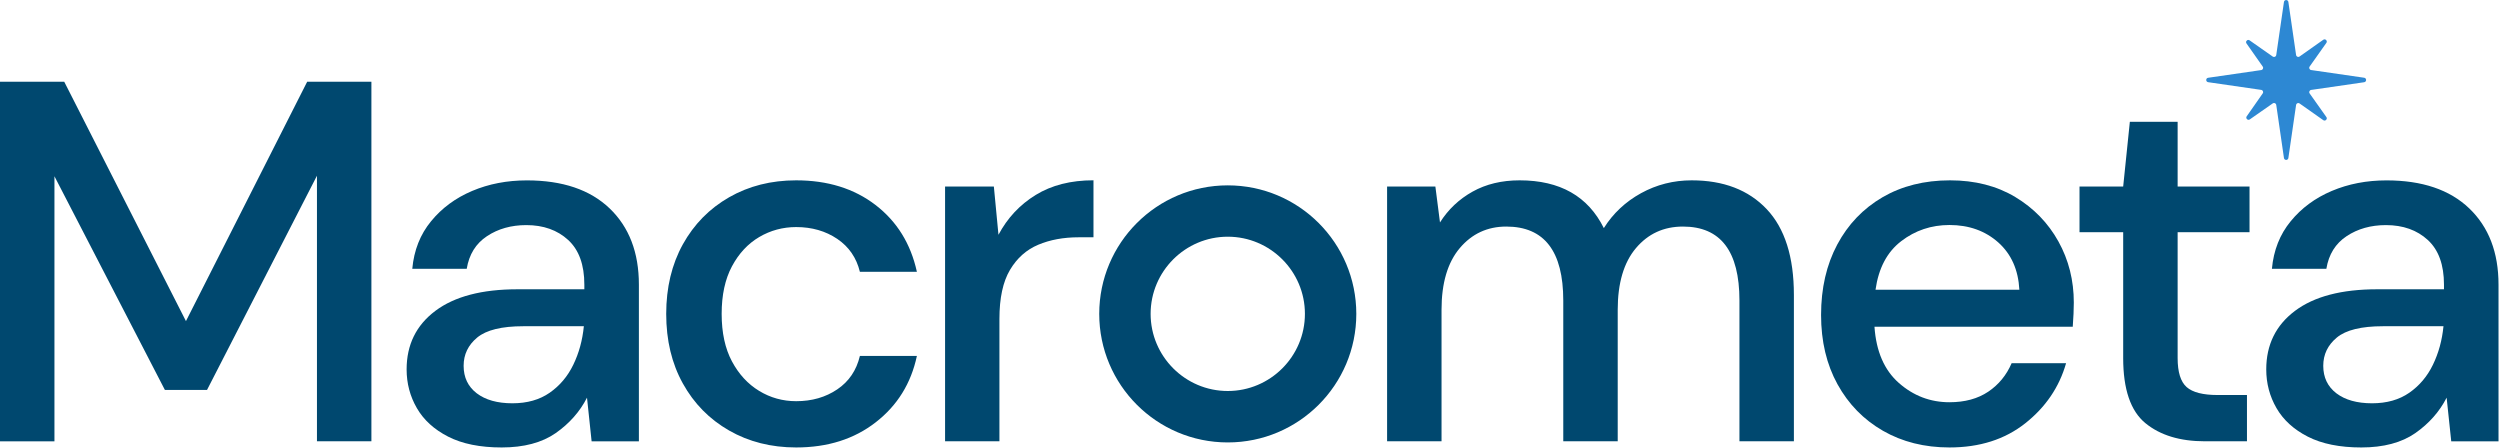
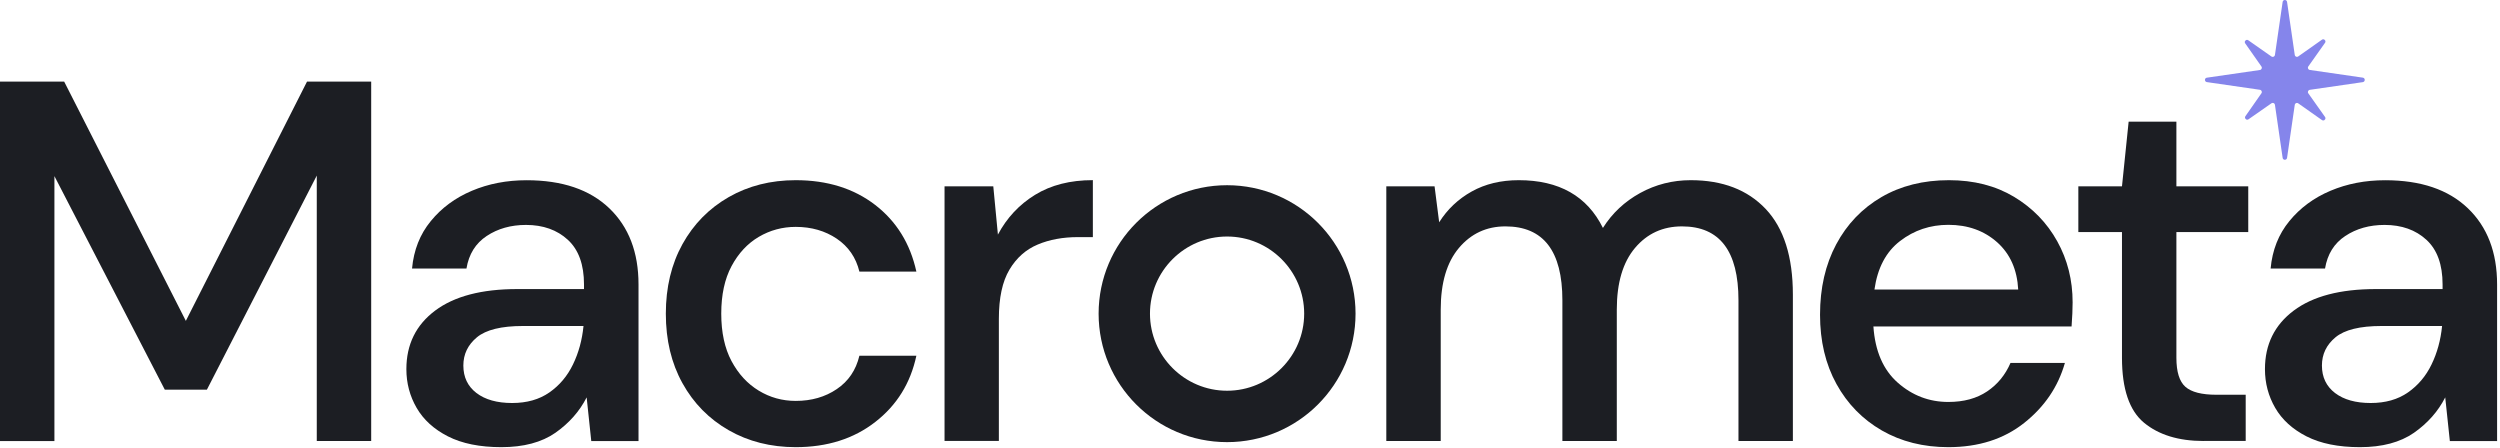
- <svg xmlns="http://www.w3.org/2000/svg" width="999" height="179" viewBox="0 0 999 179" fill="none">
-   <path d="M490.617 94.586C507.611 94.586 521.446 108.422 521.446 125.415C521.446 142.409 507.611 156.244 490.617 156.244C473.624 156.244 459.788 142.409 459.788 125.415C459.788 108.422 473.624 94.586 490.617 94.586ZM490.617 74.07C462.252 74.07 439.254 97.069 439.254 125.434C439.254 153.798 462.252 176.797 490.617 176.797C518.982 176.797 541.981 153.798 541.981 125.434C541.981 97.069 518.982 74.07 490.617 74.07Z" fill="#00486F" />
-   <path d="M0 176.34V32.654H25.663L74.307 128.317L122.75 32.654H148.413V176.34H126.656V70.219L82.722 155.824H65.892L21.757 70.438V176.359H0V176.34Z" fill="#00486F" />
-   <path d="M200.469 178.805C191.853 178.805 184.734 177.363 179.113 174.497C173.491 171.631 169.329 167.835 166.591 163.107C163.853 158.38 162.484 153.214 162.484 147.61C162.484 137.754 166.318 129.96 173.984 124.21C181.65 118.461 192.602 115.595 206.82 115.595H233.506V113.752C233.506 105.812 231.352 99.861 227.044 95.9C222.737 91.94 217.151 89.95 210.307 89.95C204.283 89.95 199.045 91.428 194.609 94.367C190.156 97.306 187.454 101.65 186.505 107.4H164.748C165.423 100.007 167.924 93.674 172.25 88.417C176.557 83.142 182.033 79.108 188.677 76.297C195.321 73.486 202.604 72.081 210.544 72.081C224.781 72.081 235.787 75.804 243.6 83.269C251.394 90.735 255.3 100.883 255.3 113.752V176.359H236.408L234.565 158.909C231.699 164.531 227.519 169.24 222.043 173.073C216.549 176.888 209.358 178.805 200.469 178.805ZM204.776 161.154C210.654 161.154 215.618 159.749 219.652 156.938C223.686 154.127 226.844 150.403 229.089 145.749C231.352 141.094 232.758 135.965 233.305 130.362H209.084C200.468 130.362 194.335 131.877 190.703 134.87C187.071 137.882 185.264 141.642 185.264 146.169C185.264 150.823 187.016 154.474 190.502 157.157C194.007 159.822 198.753 161.154 204.776 161.154Z" fill="#00486F" />
-   <path d="M318.146 178.804C308.162 178.804 299.218 176.541 291.351 172.033C283.484 167.524 277.315 161.264 272.879 153.251C268.425 145.238 266.217 135.983 266.217 125.433C266.217 114.901 268.444 105.629 272.879 97.616C277.333 89.603 283.484 83.343 291.351 78.834C299.218 74.326 308.144 72.062 318.146 72.062C330.74 72.062 341.309 75.348 349.869 81.919C358.412 88.49 363.924 97.379 366.388 108.604H343.609C342.24 103.001 339.228 98.62 334.574 95.462C329.919 92.323 324.443 90.735 318.146 90.735C312.816 90.735 307.888 92.067 303.361 94.732C298.853 97.397 295.22 101.303 292.483 106.432C289.745 111.561 288.376 117.895 288.376 125.415C288.376 132.935 289.745 139.269 292.483 144.398C295.22 149.527 298.853 153.47 303.361 156.208C307.87 158.945 312.798 160.314 318.146 160.314C324.443 160.314 329.919 158.745 334.574 155.587C339.228 152.447 342.24 147.994 343.609 142.244H366.388C364.052 153.196 358.594 162.03 349.961 168.729C341.345 175.446 330.74 178.804 318.146 178.804Z" fill="#00486F" />
-   <path d="M377.65 176.34V74.526H397.144L398.988 93.82C402.547 87.121 407.512 81.809 413.864 77.903C420.234 73.997 427.919 72.044 436.954 72.044V94.823H431.003C424.98 94.823 419.614 95.809 414.886 97.799C410.159 99.788 406.398 103.128 403.588 107.856C400.777 112.583 399.371 119.118 399.371 127.459V176.322H377.65V176.34Z" fill="#00486F" />
-   <path d="M554.281 176.34V74.526H573.574L575.418 88.891C578.703 83.689 583.048 79.582 588.45 76.571C593.853 73.559 600.114 72.062 607.233 72.062C623.386 72.062 634.593 78.433 640.891 91.155C644.578 85.277 649.542 80.623 655.767 77.191C661.991 73.778 668.726 72.062 675.991 72.062C688.713 72.062 698.697 75.895 705.962 83.561C713.208 91.228 716.84 102.654 716.84 117.84V176.34H695.083V120.085C695.083 100.372 687.563 90.534 672.505 90.534C664.838 90.534 658.578 93.4 653.722 99.149C648.867 104.899 646.439 113.113 646.439 123.791V176.34H624.682V120.085C624.682 100.372 617.089 90.534 601.903 90.534C594.383 90.534 588.177 93.4 583.321 99.149C578.466 104.899 576.038 113.113 576.038 123.791V176.34H554.281Z" fill="#00486F" />
-   <path d="M779.01 178.804C769.025 178.804 760.154 176.578 752.434 172.142C744.694 167.689 738.653 161.501 734.272 153.561C729.891 145.621 727.701 136.385 727.701 125.853C727.701 115.175 729.855 105.812 734.163 97.726C738.47 89.658 744.494 83.361 752.233 78.834C759.972 74.326 768.971 72.062 779.229 72.062C789.213 72.062 797.901 74.289 805.294 78.725C812.686 83.178 818.436 89.092 822.543 96.484C826.649 103.877 828.694 112.018 828.694 120.907C828.694 122.276 828.657 123.754 828.584 125.324C828.511 126.894 828.42 128.646 828.274 130.562H749.039C749.714 140.419 752.963 147.903 758.785 153.032C764.608 158.161 771.344 160.734 779.01 160.734C785.161 160.734 790.326 159.329 794.506 156.518C798.686 153.707 801.789 149.91 803.852 145.128H825.609C822.871 154.711 817.432 162.706 809.291 169.149C801.15 175.592 791.057 178.804 779.01 178.804ZM779.01 89.913C771.763 89.913 765.32 92.067 759.716 96.375C754.095 100.683 750.681 107.144 749.458 115.778H806.936C806.516 107.838 803.724 101.54 798.522 96.886C793.302 92.25 786.804 89.913 779.01 89.913Z" fill="#00486F" />
-   <path d="M881.078 176.341C871.094 176.341 863.154 173.913 857.259 169.058C851.381 164.202 848.424 155.551 848.424 143.084V92.797H830.975V74.527H848.424L851.089 48.662H870.182V74.527H898.911V92.797H870.182V143.084C870.182 148.706 871.386 152.557 873.777 154.674C876.168 156.792 880.312 157.85 886.189 157.85H897.889V176.322H881.078V176.341Z" fill="#00486F" />
-   <path d="M943.578 178.805C934.963 178.805 927.844 177.363 922.222 174.497C916.6 171.631 912.439 167.835 909.701 163.107C906.963 158.38 905.594 153.214 905.594 147.61C905.594 137.754 909.427 129.96 917.093 124.21C924.759 118.461 935.711 115.595 949.93 115.595H976.615V113.752C976.615 105.812 974.461 99.861 970.154 95.9C965.846 91.94 960.261 89.95 953.416 89.95C947.393 89.95 942.154 91.428 937.719 94.367C933.265 97.306 930.564 101.65 929.614 107.4H907.857C908.532 100.007 911.033 93.674 915.359 88.417C919.667 83.142 925.142 79.108 931.786 76.297C938.43 73.486 945.713 72.081 953.653 72.081C967.89 72.081 978.897 75.804 986.709 83.269C994.503 90.735 998.409 100.883 998.409 113.752V176.359H979.517L977.674 158.909C974.808 164.531 970.628 169.24 965.153 173.073C959.658 176.888 952.467 178.805 943.578 178.805ZM947.886 161.154C953.763 161.154 958.727 159.749 962.761 156.938C966.795 154.127 969.953 150.403 972.198 145.749C974.461 141.094 975.867 135.965 976.415 130.362H952.193C943.578 130.362 937.445 131.877 933.812 134.87C930.18 137.882 928.373 141.642 928.373 146.169C928.373 150.823 930.125 154.474 933.612 157.157C937.116 159.822 941.862 161.154 947.886 161.154Z" fill="#00486F" />
-   <path d="M944.735 31.064L923.528 27.988C922.873 27.888 922.545 27.133 922.929 26.592L929.614 17.136C930.07 16.481 929.543 15.726 928.887 15.726C928.716 15.726 928.545 15.783 928.374 15.897L918.911 22.576C918.754 22.69 918.568 22.747 918.397 22.747C917.984 22.747 917.585 22.448 917.514 21.978L914.435 0.788C914.364 0.275 913.951 0.019 913.552 0.019C913.153 0.019 912.739 0.275 912.668 0.788L909.59 21.992C909.518 22.462 909.119 22.761 908.706 22.761C908.535 22.761 908.35 22.704 908.193 22.605L898.943 16.125C898.772 16.011 898.601 15.954 898.43 15.954C897.789 15.954 897.247 16.709 897.703 17.364L904.188 26.606C904.573 27.148 904.245 27.902 903.59 28.002L882.368 31.078C881.356 31.22 881.356 32.687 882.368 32.844L903.59 35.92C904.245 36.02 904.573 36.774 904.188 37.316L897.789 46.472C897.333 47.113 897.874 47.882 898.516 47.882C898.687 47.882 898.858 47.825 899.029 47.711L908.193 41.317C908.35 41.203 908.535 41.161 908.706 41.161C909.119 41.161 909.518 41.46 909.59 41.929L912.668 63.134C912.739 63.647 913.153 63.903 913.552 63.903C913.951 63.903 914.364 63.647 914.435 63.134L917.514 41.944C917.585 41.474 917.984 41.175 918.397 41.175C918.568 41.175 918.754 41.232 918.911 41.346L928.374 48.01C928.545 48.139 928.716 48.181 928.887 48.181C929.543 48.181 930.07 47.412 929.614 46.771L922.929 37.33C922.545 36.789 922.873 36.034 923.528 35.934L944.735 32.858C945.747 32.687 945.747 31.22 944.735 31.064Z" fill="#2D88D3" />
+ <svg xmlns="http://www.w3.org/2000/svg" width="369" height="66" viewBox="0 0 369 66" fill="none">
+   <path d="M181.116 34.91C187.39 34.91 192.497 40.018 192.497 46.291C192.497 52.564 187.39 57.672 181.116 57.672C174.843 57.672 169.736 52.564 169.736 46.291C169.736 40.018 174.843 34.91 181.116 34.91ZM181.116 27.337C170.645 27.337 162.155 35.827 162.155 46.298C162.155 56.769 170.645 65.259 181.116 65.259C191.587 65.259 200.078 56.769 200.078 46.298C200.078 35.827 191.587 27.337 181.116 27.337Z" fill="#1C1E23" />
+   <path d="M0 65.091V12.048H9.474L27.431 47.362L45.314 12.048H54.788V65.091H46.756V25.915L30.537 57.517H24.325L8.032 25.996V65.097H0V65.091Z" fill="#1C1E23" />
+   <path d="M74.003 66C70.823 66 68.195 65.468 66.12 64.41C64.044 63.352 62.508 61.95 61.497 60.205C60.486 58.46 59.981 56.553 59.981 54.484C59.981 50.846 61.396 47.969 64.226 45.846C67.056 43.724 71.099 42.666 76.348 42.666H86.199V41.985C86.199 39.054 85.404 36.858 83.814 35.395C82.224 33.933 80.162 33.199 77.635 33.199C75.411 33.199 73.478 33.745 71.84 34.829C70.196 35.914 69.199 37.518 68.849 39.64H60.817C61.066 36.911 61.989 34.573 63.586 32.633C65.176 30.685 67.198 29.196 69.65 28.159C72.103 27.121 74.791 26.602 77.723 26.602C82.978 26.602 87.041 27.977 89.925 30.733C92.802 33.488 94.245 37.235 94.245 41.985V65.097H87.271L86.59 58.655C85.532 60.731 83.989 62.469 81.968 63.884C79.939 65.293 77.285 66 74.003 66ZM75.593 59.484C77.763 59.484 79.596 58.965 81.085 57.928C82.574 56.89 83.74 55.515 84.569 53.797C85.404 52.079 85.923 50.186 86.125 48.117H77.184C74.003 48.117 71.739 48.676 70.398 49.781C69.057 50.893 68.39 52.281 68.39 53.952C68.39 55.67 69.037 57.018 70.324 58.008C71.618 58.992 73.37 59.484 75.593 59.484Z" fill="#1C1E23" />
+   <path d="M117.447 66C113.761 66 110.46 65.164 107.555 63.5C104.651 61.836 102.374 59.525 100.736 56.567C99.092 53.608 98.277 50.192 98.277 46.298C98.277 42.41 99.099 38.987 100.736 36.029C102.381 33.071 104.651 30.759 107.555 29.095C110.46 27.431 113.755 26.595 117.447 26.595C122.096 26.595 125.998 27.808 129.158 30.234C132.311 32.66 134.346 35.941 135.256 40.085H126.847C126.341 38.016 125.23 36.399 123.511 35.234C121.793 34.075 119.772 33.488 117.447 33.488C115.48 33.488 113.66 33.98 111.989 34.964C110.325 35.948 108.984 37.39 107.973 39.283C106.962 41.177 106.457 43.515 106.457 46.291C106.457 49.067 106.962 51.405 107.973 53.299C108.984 55.192 110.325 56.647 111.989 57.658C113.654 58.669 115.473 59.174 117.447 59.174C119.772 59.174 121.793 58.595 123.511 57.429C125.23 56.27 126.341 54.626 126.847 52.504H135.256C134.393 56.546 132.379 59.808 129.192 62.281C126.011 64.76 122.096 66 117.447 66Z" fill="#1C1E23" />
+   <path d="M139.414 65.091V27.505H146.61L147.291 34.627C148.604 32.154 150.437 30.194 152.782 28.752C155.134 27.31 157.971 26.589 161.306 26.589V34.998H159.109C156.886 34.998 154.905 35.362 153.16 36.096C151.414 36.831 150.026 38.064 148.989 39.809C147.951 41.554 147.432 43.966 147.432 47.046V65.084H139.414V65.091Z" fill="#1C1E23" />
+   <path d="M204.619 65.09V27.505H211.742L212.422 32.808C213.635 30.887 215.239 29.371 217.233 28.26C219.228 27.148 221.539 26.595 224.167 26.595C230.13 26.595 234.267 28.947 236.592 33.643C237.953 31.474 239.786 29.756 242.084 28.489C244.381 27.229 246.868 26.595 249.549 26.595C254.246 26.595 257.932 28.01 260.613 30.84C263.288 33.67 264.629 37.888 264.629 43.495V65.09H256.598V44.323C256.598 37.046 253.821 33.414 248.262 33.414C245.432 33.414 243.121 34.472 241.329 36.595C239.536 38.717 238.64 41.749 238.64 45.691V65.09H230.608V44.323C230.608 37.046 227.805 33.414 222.199 33.414C219.423 33.414 217.132 34.472 215.34 36.595C213.547 38.717 212.651 41.749 212.651 45.691V65.09H204.619Z" fill="#1C1E23" />
+   <path d="M287.578 66C283.892 66 280.617 65.178 277.767 63.541C274.91 61.896 272.68 59.612 271.063 56.681C269.446 53.75 268.637 50.34 268.637 46.453C268.637 42.511 269.432 39.054 271.022 36.069C272.612 33.091 274.836 30.766 277.693 29.095C280.55 27.431 283.872 26.595 287.659 26.595C291.345 26.595 294.552 27.417 297.281 29.055C300.01 30.699 302.132 32.882 303.648 35.611C305.164 38.34 305.919 41.345 305.919 44.627C305.919 45.132 305.906 45.678 305.879 46.257C305.852 46.837 305.818 47.483 305.764 48.191H276.514C276.763 51.83 277.963 54.592 280.112 56.486C282.261 58.379 284.748 59.329 287.578 59.329C289.849 59.329 291.756 58.81 293.299 57.773C294.842 56.735 295.987 55.334 296.749 53.568H304.78C303.77 57.106 301.762 60.057 298.756 62.435C295.751 64.814 292.025 66 287.578 66ZM287.578 33.185C284.903 33.185 282.524 33.98 280.456 35.571C278.38 37.161 277.12 39.546 276.669 42.733H297.887C297.732 39.802 296.701 37.477 294.781 35.759C292.854 34.048 290.455 33.185 287.578 33.185Z" fill="#1C1E23" />
+   <path d="M325.259 65.091C321.573 65.091 318.642 64.194 316.466 62.402C314.296 60.61 313.204 57.416 313.204 52.814V34.25H306.763V27.505H313.204L314.188 17.957H321.236V27.505H331.842V34.25H321.236V52.814C321.236 54.889 321.681 56.311 322.564 57.092C323.446 57.874 324.976 58.265 327.145 58.265H331.465V65.084H325.259V65.091Z" fill="#1C1E23" />
+   <path d="M348.329 66C345.149 66 342.521 65.468 340.446 64.41C338.37 63.352 336.834 61.95 335.823 60.205C334.812 58.46 334.307 56.553 334.307 54.484C334.307 50.846 335.722 47.969 338.552 45.846C341.382 43.724 345.425 42.666 350.674 42.666H360.525V41.985C360.525 39.054 359.73 36.858 358.14 35.395C356.55 33.933 354.488 33.199 351.961 33.199C349.737 33.199 347.804 33.745 346.166 34.829C344.522 35.914 343.525 37.518 343.174 39.64H335.143C335.392 36.911 336.315 34.573 337.912 32.633C339.502 30.685 341.524 29.196 343.976 28.159C346.429 27.121 349.117 26.602 352.049 26.602C357.304 26.602 361.368 27.977 364.251 30.733C367.129 33.488 368.571 37.235 368.571 41.985V65.097H361.597L360.916 58.655C359.858 60.731 358.315 62.469 356.294 63.884C354.265 65.293 351.611 66 348.329 66ZM349.919 59.484C352.089 59.484 353.922 58.965 355.411 57.928C356.9 56.89 358.066 55.515 358.895 53.797C359.73 52.079 360.249 50.186 360.451 48.117H351.51C348.329 48.117 346.065 48.676 344.724 49.781C343.383 50.893 342.716 52.281 342.716 53.952C342.716 55.67 343.363 57.018 344.65 58.008C345.944 58.992 347.696 59.484 349.919 59.484Z" fill="#1C1E23" />
+   <path d="M348.755 11.461L340.926 10.325C340.684 10.288 340.563 10.01 340.705 9.81L343.173 6.319C343.341 6.077 343.147 5.799 342.905 5.799C342.841 5.799 342.778 5.82 342.715 5.862L339.222 8.327C339.164 8.369 339.095 8.39 339.032 8.39C338.88 8.39 338.732 8.28 338.706 8.107L337.57 0.284C337.543 0.095 337.391 0 337.244 0C337.096 0 336.944 0.095 336.917 0.284L335.781 8.112C335.755 8.285 335.607 8.396 335.455 8.396C335.392 8.396 335.323 8.375 335.265 8.338L331.851 5.946C331.788 5.904 331.724 5.883 331.661 5.883C331.425 5.883 331.225 6.161 331.393 6.403L333.787 9.815C333.929 10.015 333.808 10.293 333.566 10.33L325.732 11.466C325.358 11.518 325.358 12.06 325.732 12.118L333.566 13.253C333.808 13.29 333.929 13.569 333.787 13.768L331.425 17.149C331.256 17.385 331.456 17.669 331.693 17.669C331.756 17.669 331.819 17.648 331.882 17.606L335.265 15.246C335.323 15.204 335.392 15.188 335.455 15.188C335.607 15.188 335.755 15.298 335.781 15.472L336.917 23.3C336.944 23.489 337.096 23.584 337.244 23.584C337.391 23.584 337.543 23.489 337.57 23.3L338.706 15.477C338.732 15.303 338.88 15.193 339.032 15.193C339.095 15.193 339.164 15.214 339.222 15.256L342.715 17.717C342.778 17.764 342.841 17.78 342.905 17.78C343.147 17.78 343.341 17.496 343.173 17.259L340.705 13.774C340.563 13.574 340.684 13.295 340.926 13.258L348.755 12.123C349.129 12.06 349.129 11.518 348.755 11.461Z" fill="#8585EB" />
</svg>
